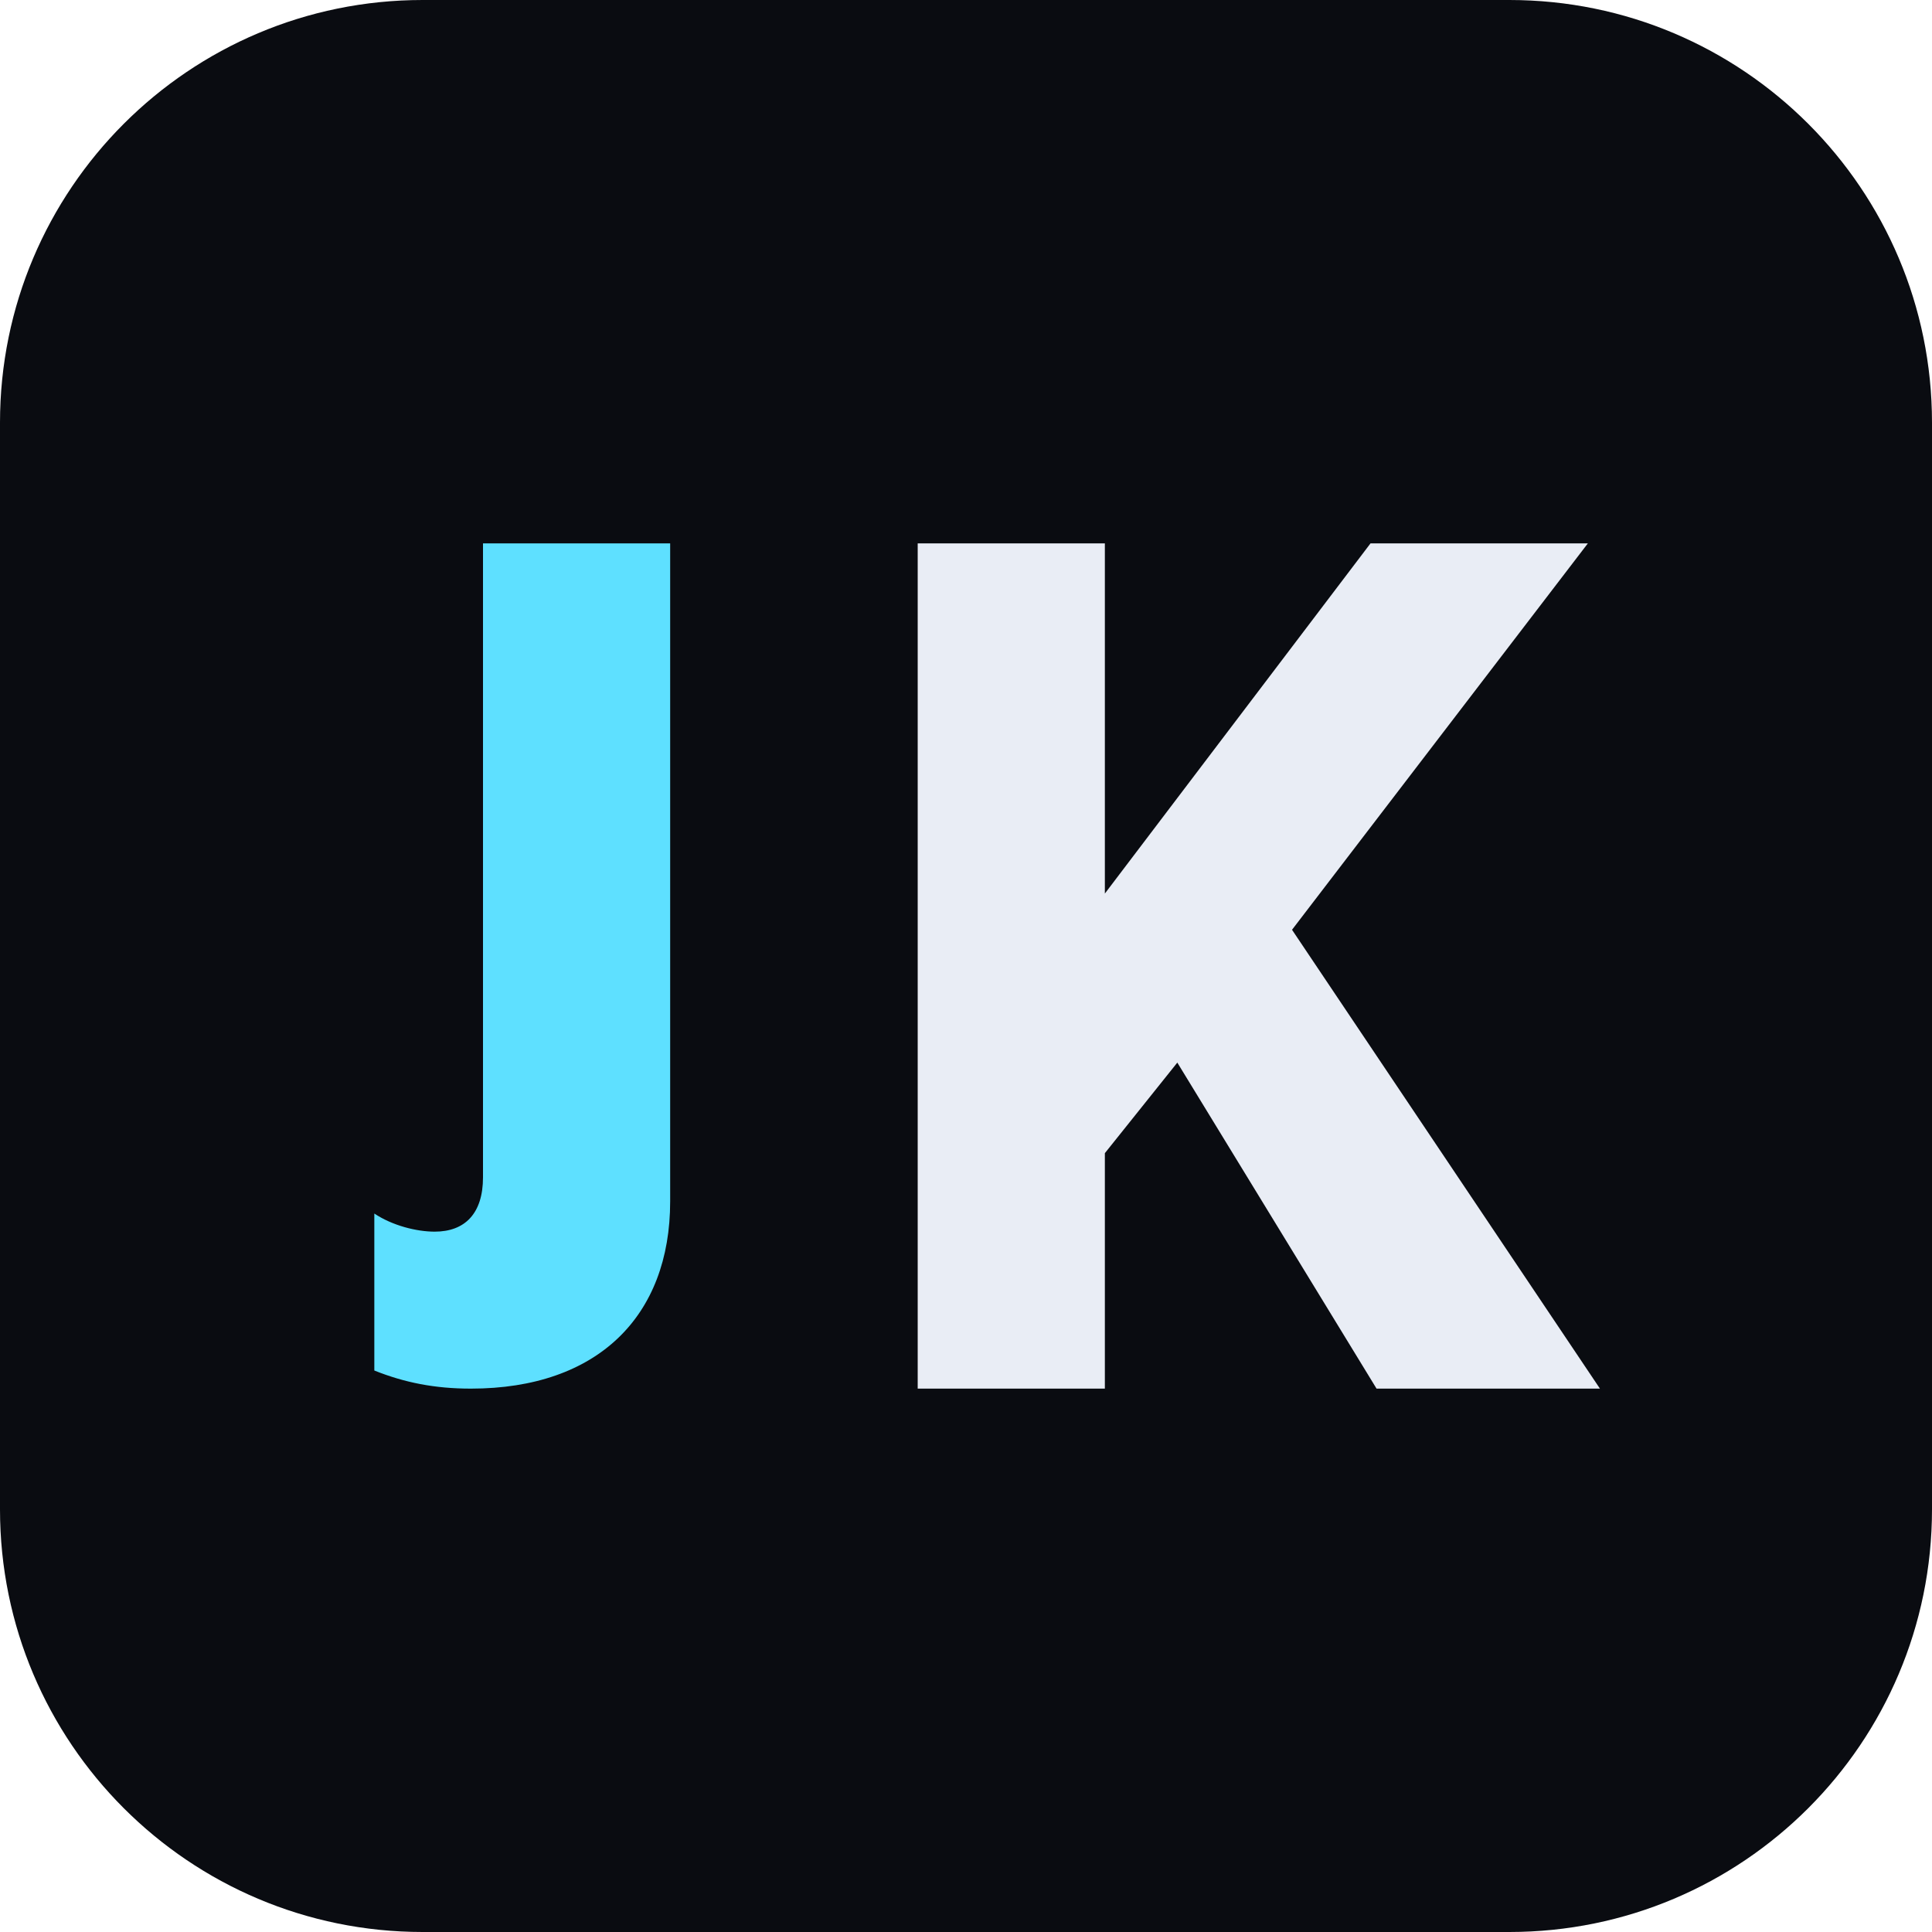
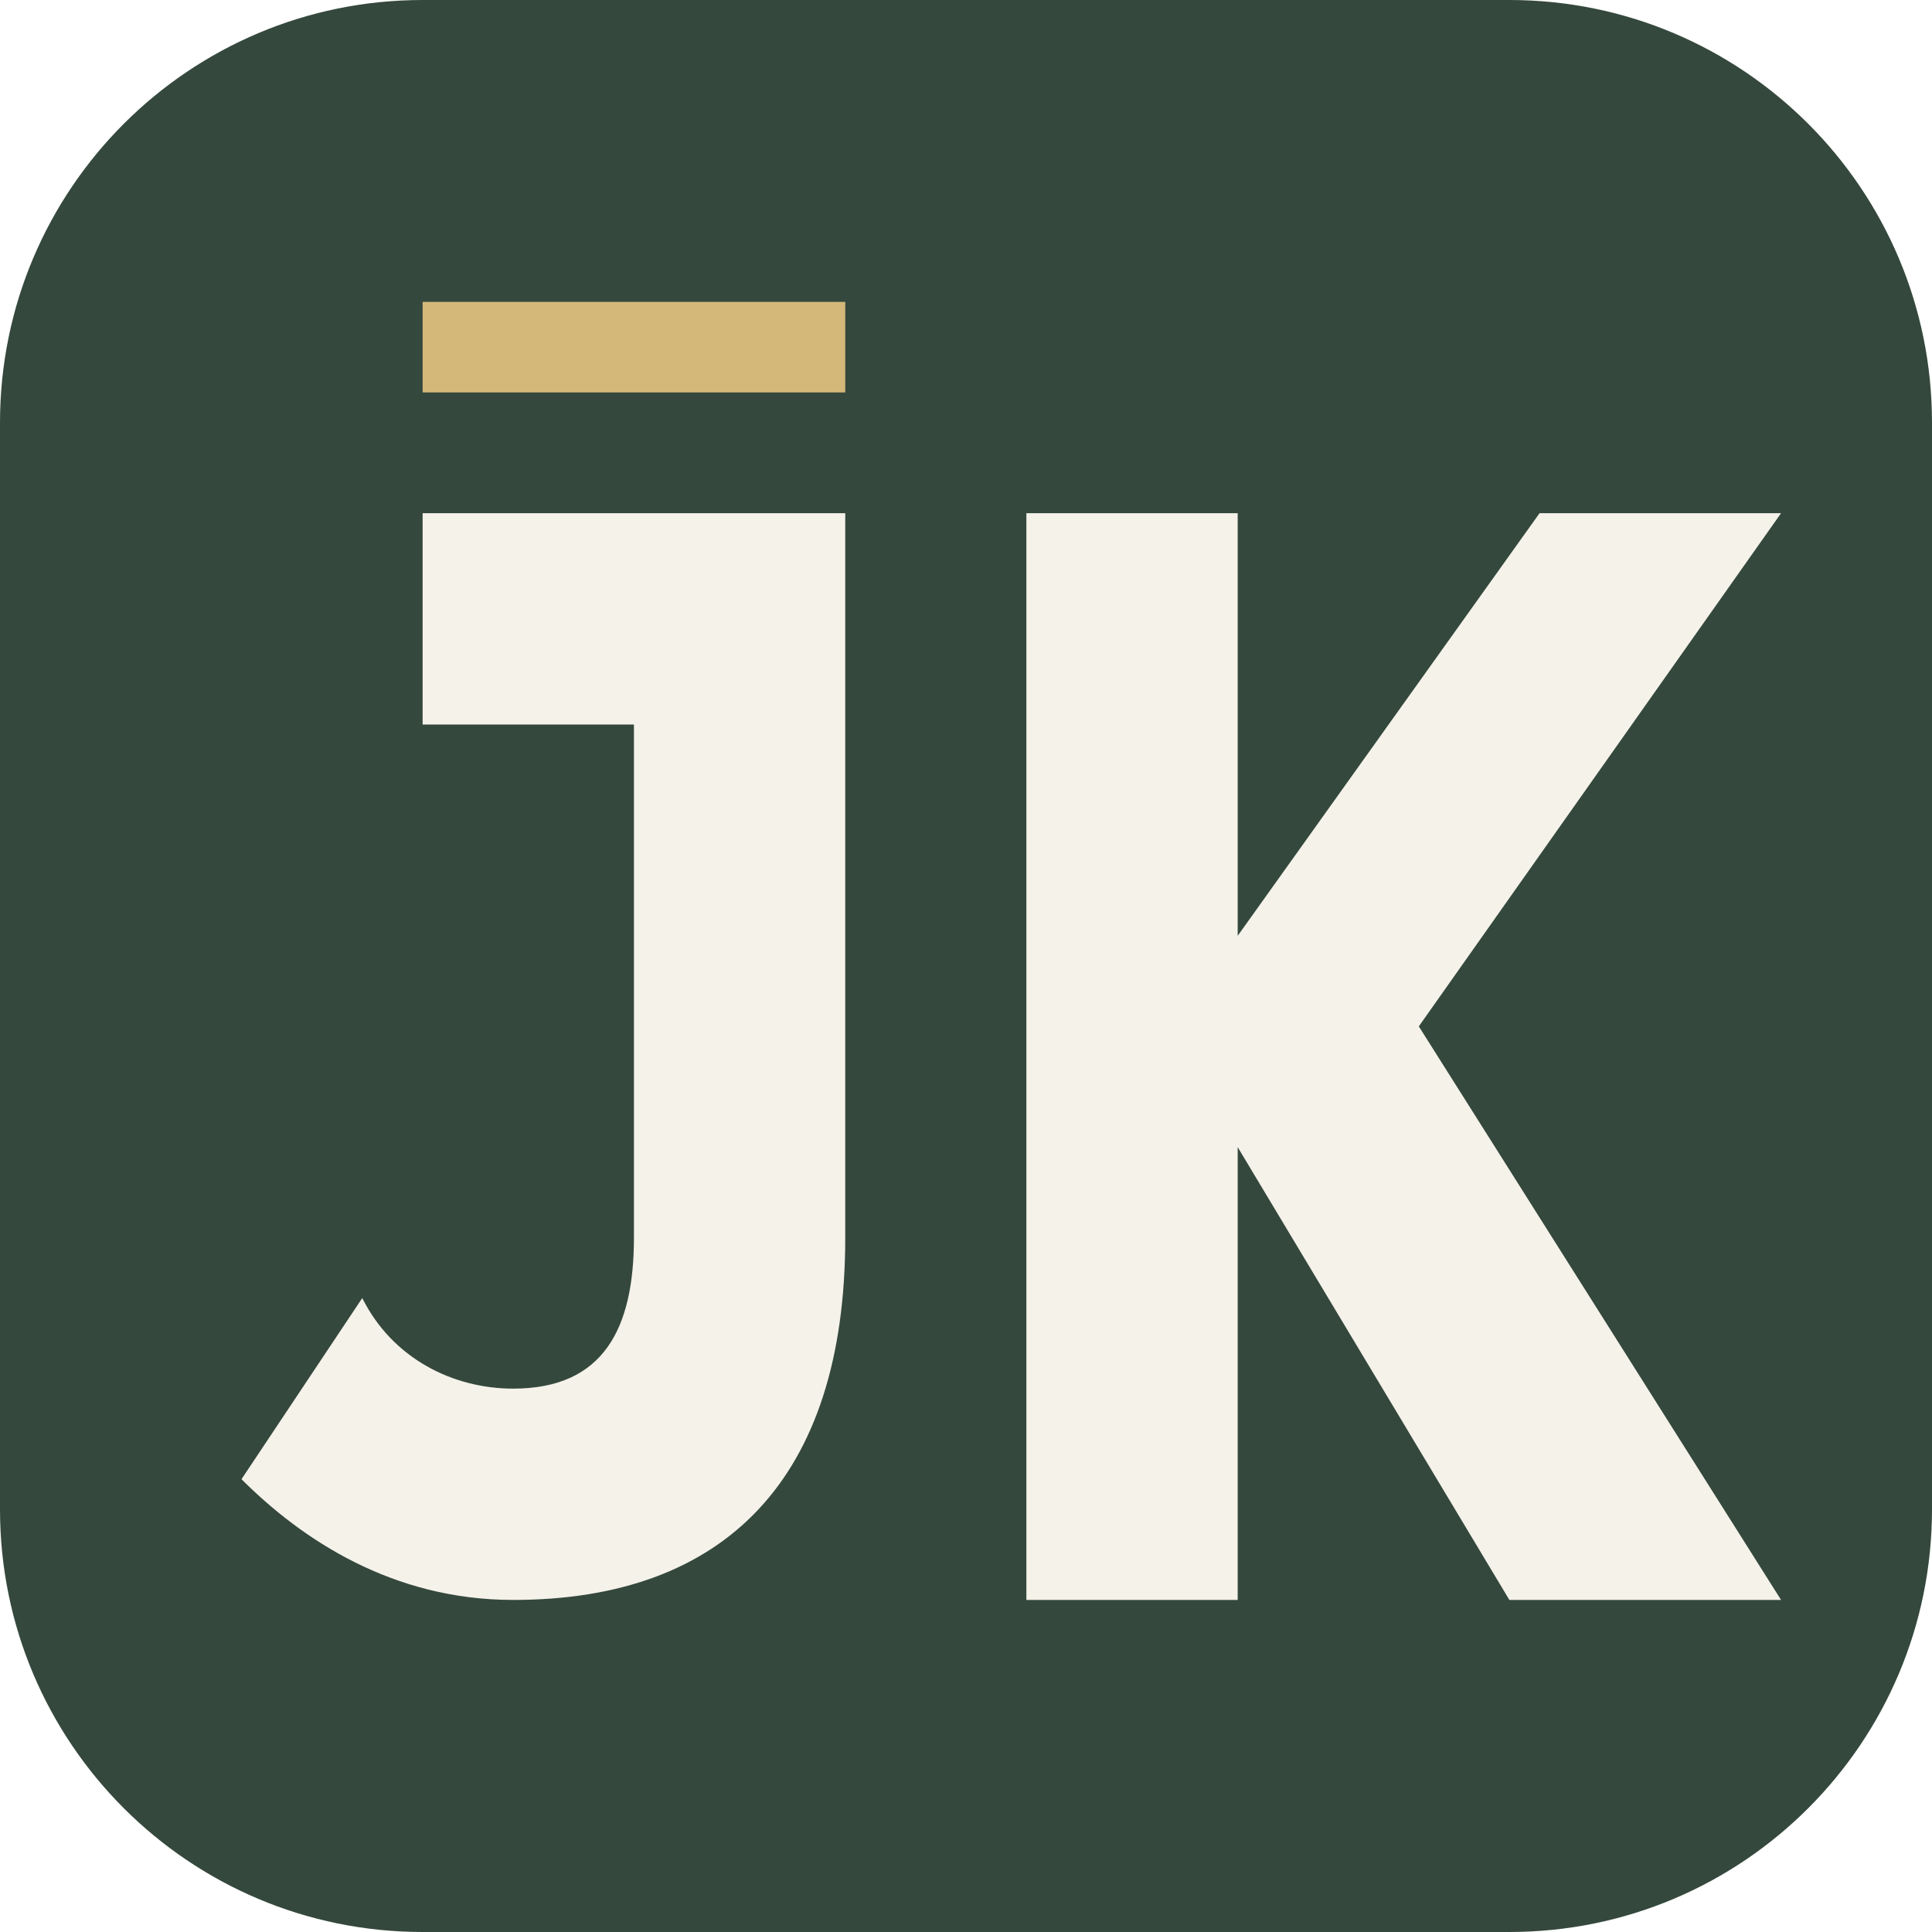
- <svg xmlns="http://www.w3.org/2000/svg" viewBox="0 0 32 32" role="img" aria-label="JK">
-   <rect width="32" height="32" rx="7" fill="#0a0c11" />
-   <path d="M8 22.5V9h3.1v10.9c0 1.9-1.2 3.1-3.3 3.1-.6 0-1.1-.1-1.6-.3v-2.6c.3.2.7.3 1 .3.5 0 .8-.3.8-.9z" fill="#5ee0ff" />
-   <path d="M15.2 23V9h3.1v5.8L22.7 9h3.6l-4.9 6.4L26.5 23h-3.7l-3.3-5.4-1.2 1.5V23z" fill="#e9edf5" />
+ <svg xmlns="http://www.w3.org/2000/svg" width="64" height="64" viewBox="0 0 64 64" role="img" aria-label="Jack Kern">
+   <rect width="64" height="64" rx="14" fill="#35483d" />
+   <path d="M14 17h14v24c0 8-4 12-11 12-4 0-7-2-9-4l4-6c1 2 3 3 5 3 3 0 4-2 4-5V24h-7z" fill="#f4f2e9" />
+   <path d="M34 17h7v14l10-14h8L47 34l12 19h-9L41 38v15h-7z" fill="#f4f2e9" />
+   <path d="M14 10h14v3H14z" fill="#d4b879" />
</svg>
